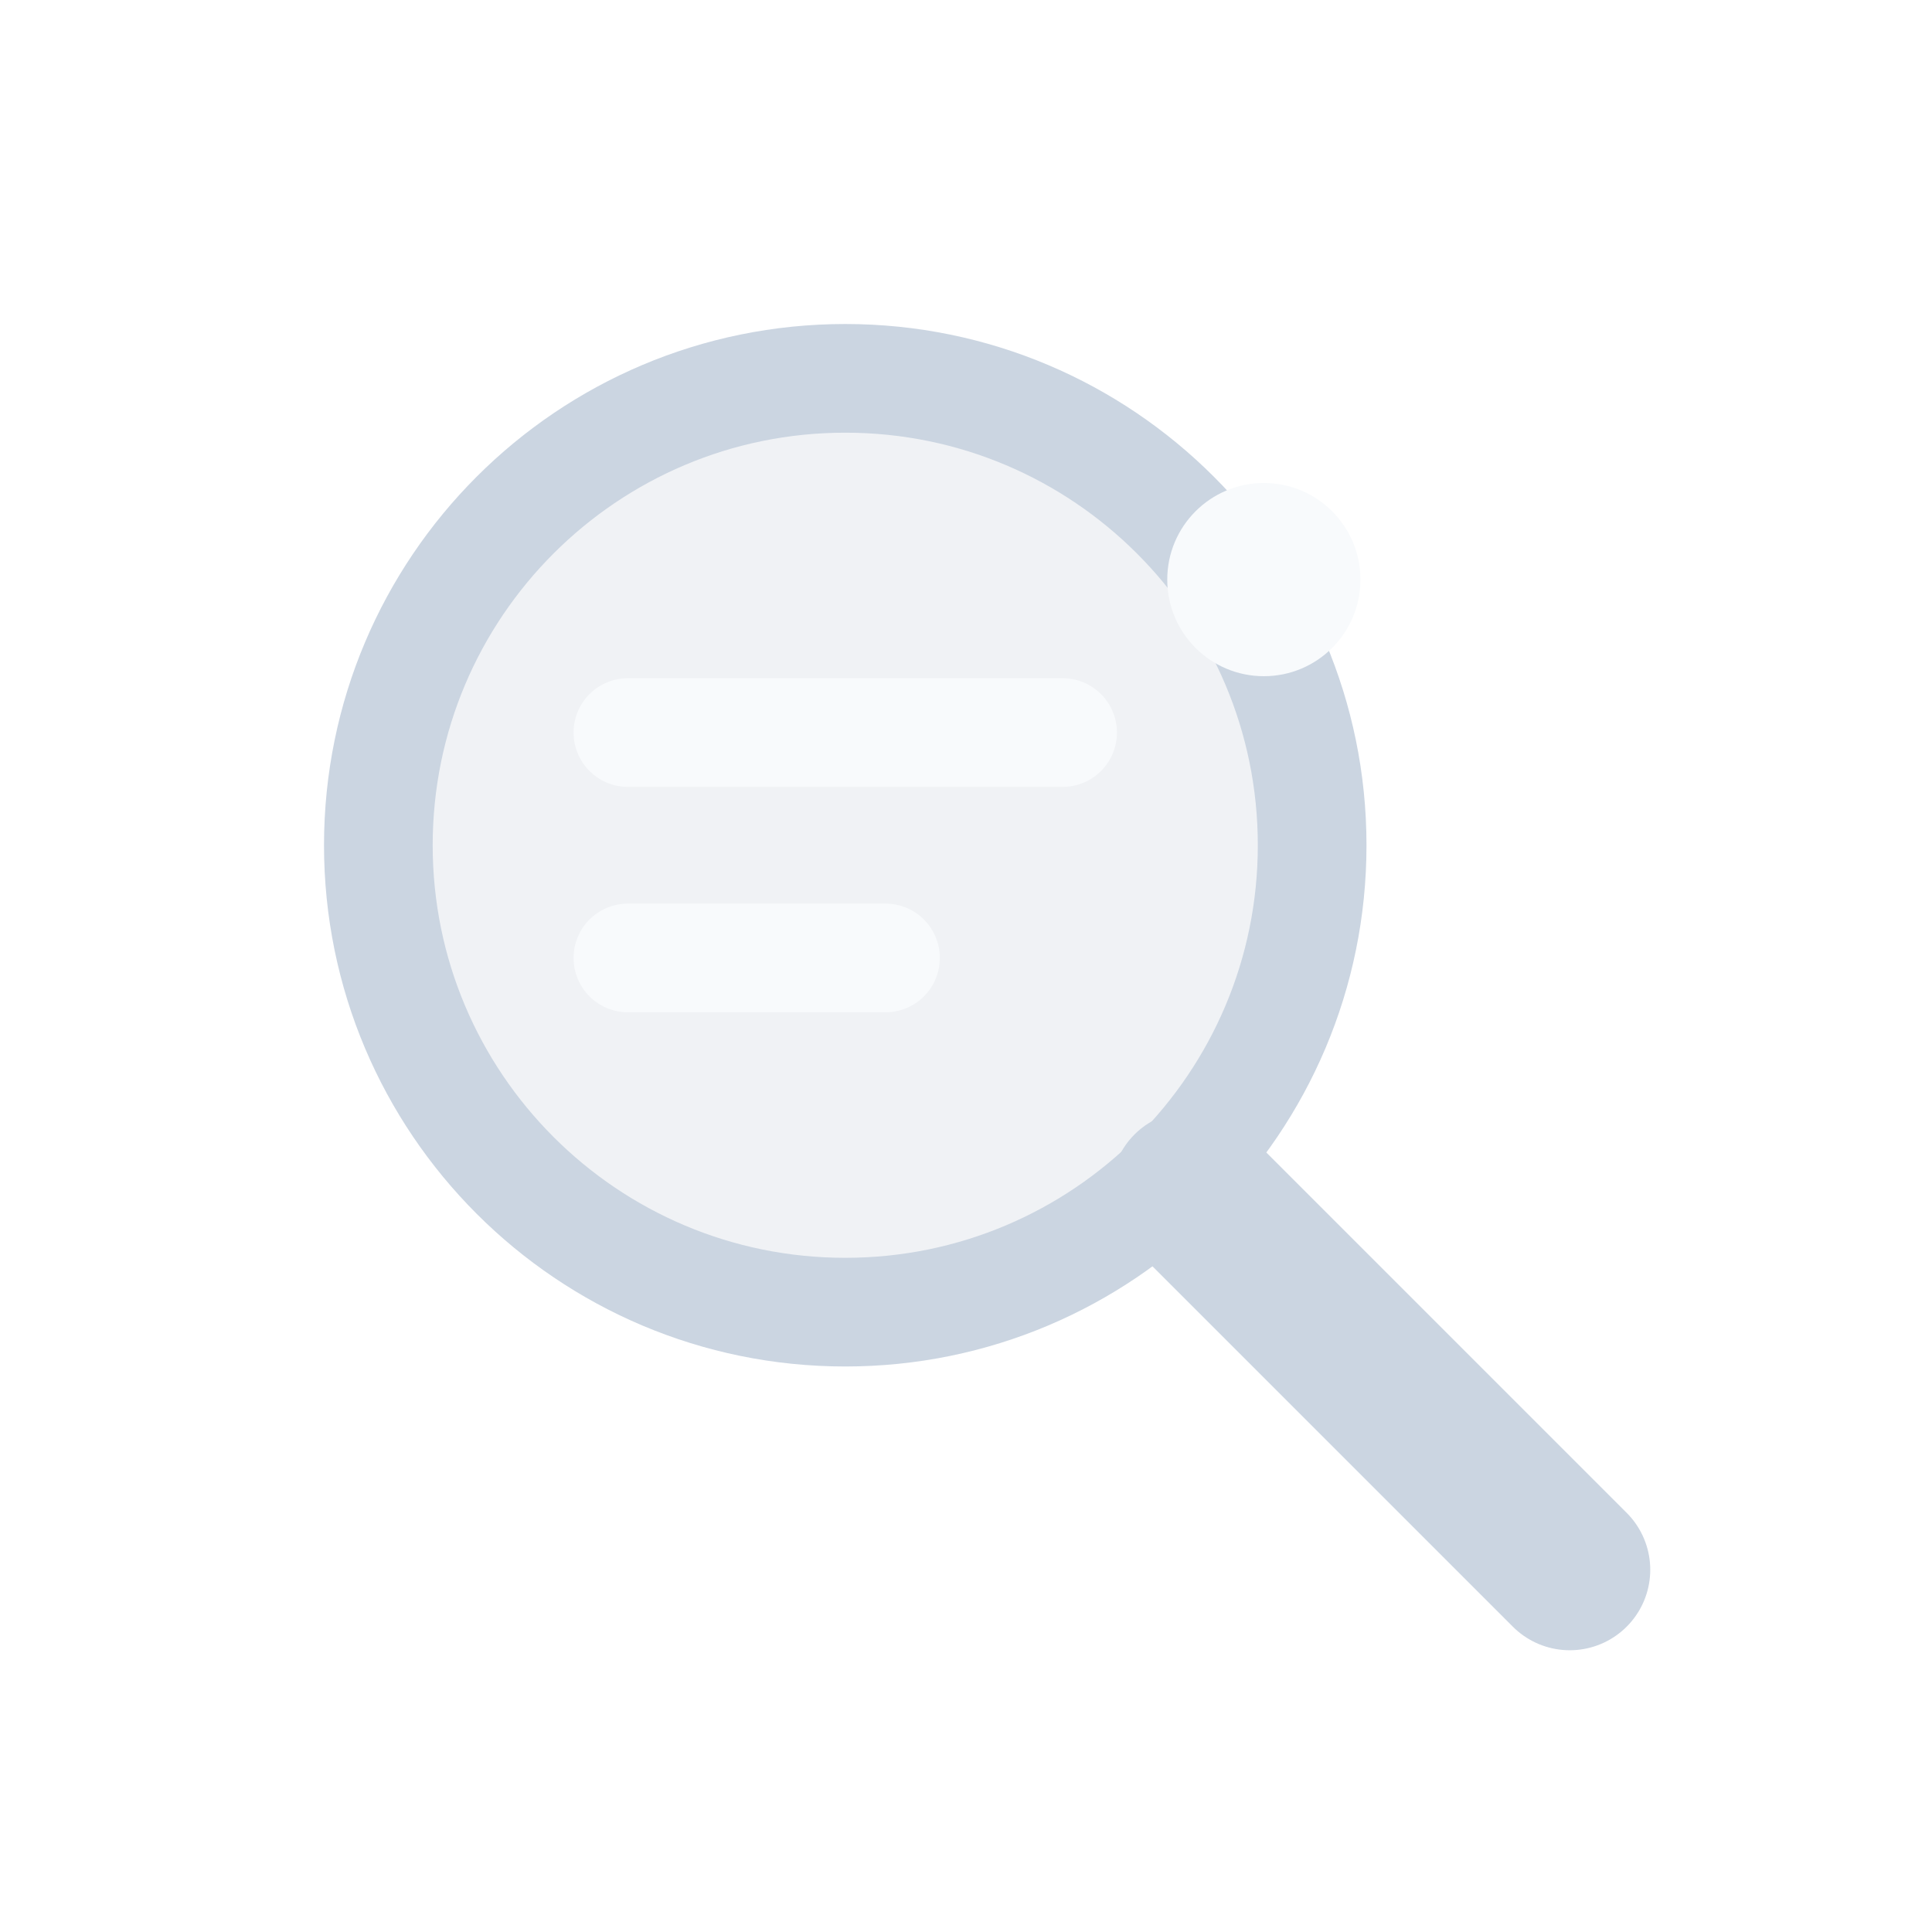
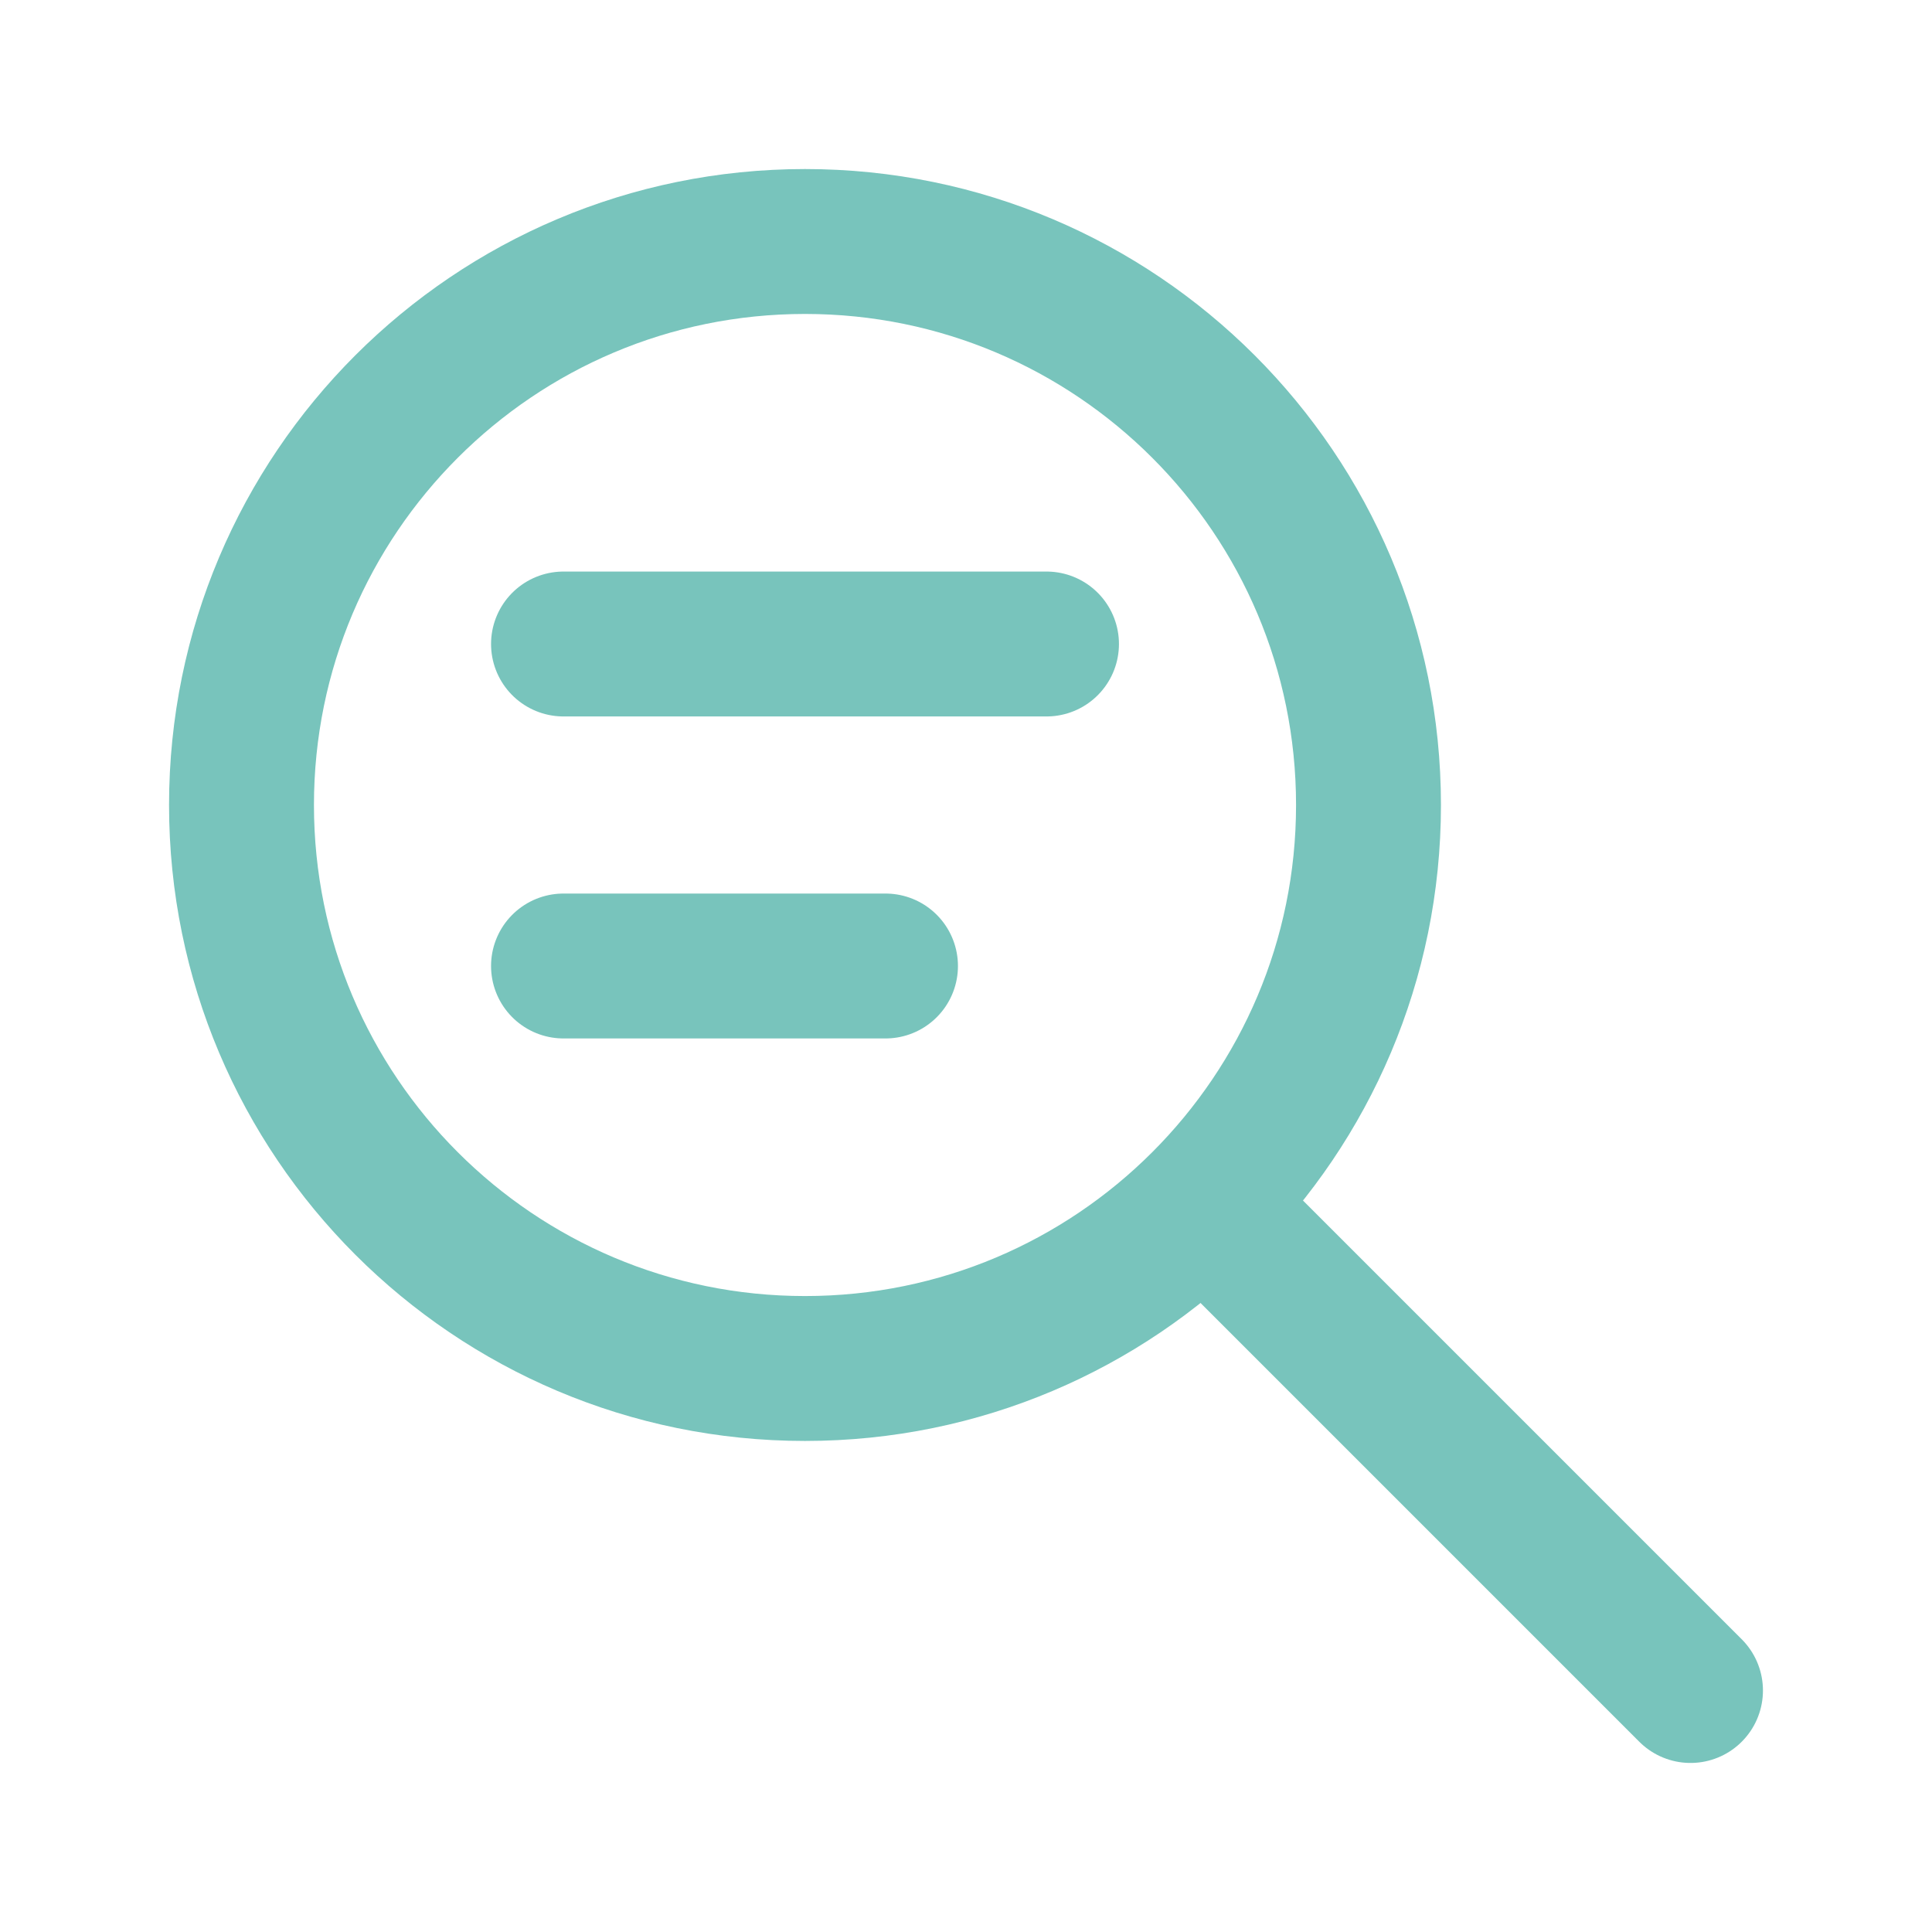
- <svg xmlns="http://www.w3.org/2000/svg" viewBox="0 0 24 24">
-   <circle cx="10.5" cy="10.5" r="5.8" fill="#94a3b8" fill-opacity=".14" stroke="#cbd5e1" stroke-width="1.35" />
-   <path fill="none" d="m14.8 14.8 4.7 4.7" stroke="#cbd5e1" stroke-width="2" stroke-linecap="round" />
-   <path fill="none" d="M7.8 9.1h5.4M7.8 11.9h3.2" stroke="#f8fafc" stroke-width="1.35" stroke-linecap="round" />
-   <circle cx="15.7" cy="7.2" r="1.2" fill="#f8fafc" />
+ <svg xmlns="http://www.w3.org/2000/svg" viewBox="0 0 24 24" fill="none" stroke="#78c4bc" stroke-width="1.8" stroke-linecap="round" stroke-linejoin="round">
+   <circle cx="10" cy="10" r="7" />
+   <path d="m15 15 6 6M7 8h6M7 12h4" />
</svg>
